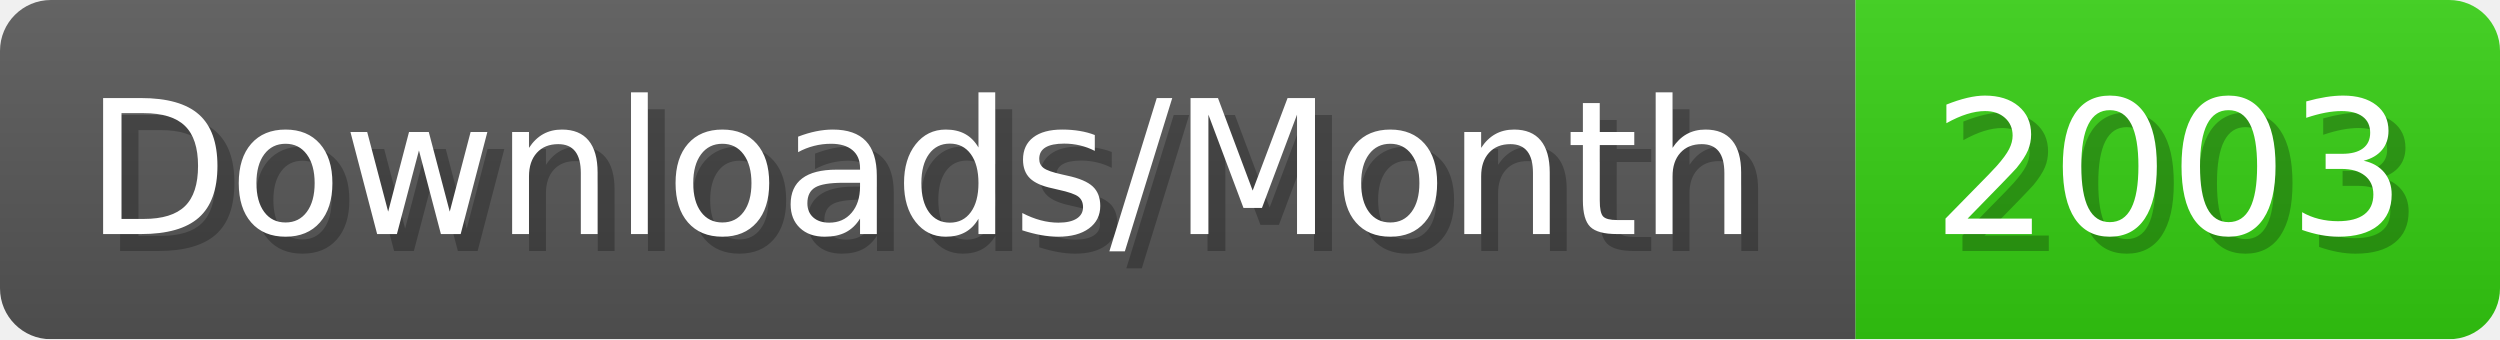
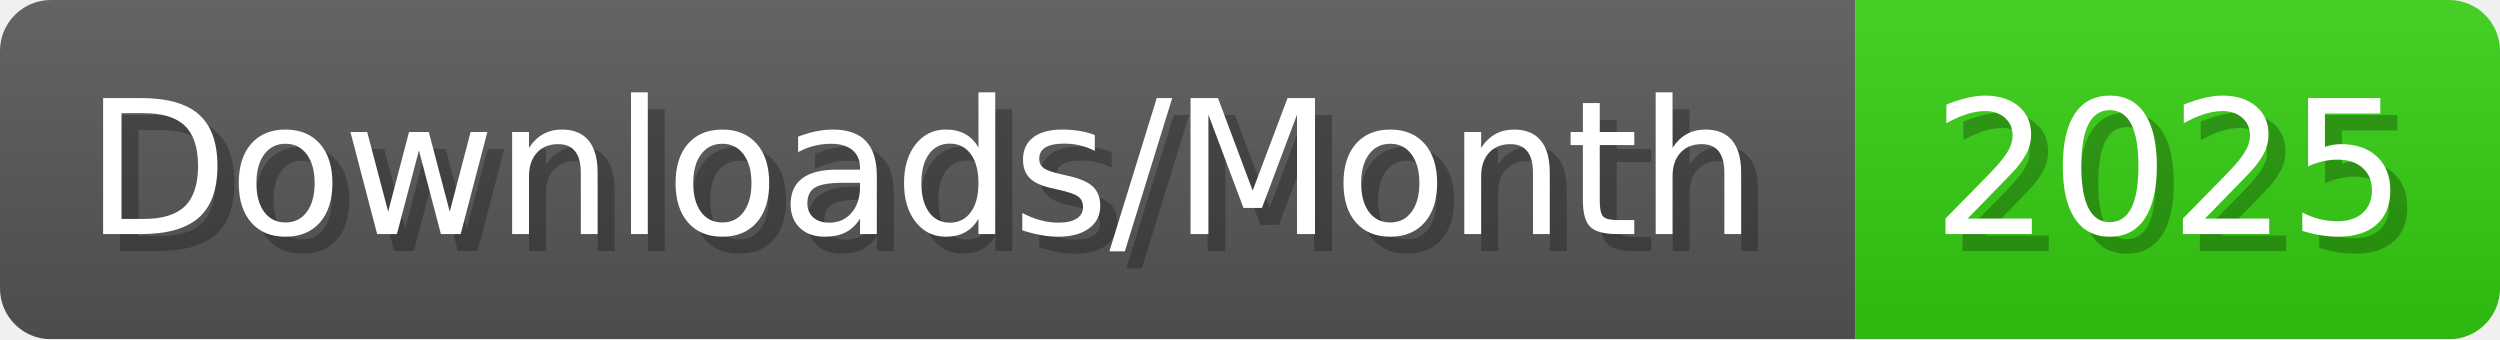
- <svg xmlns="http://www.w3.org/2000/svg" width="147.4" height="20" viewBox="0 0 1474 200" role="img" aria-label="Downloads/Month: 2003">
+ <svg xmlns="http://www.w3.org/2000/svg" width="147.4" height="20" viewBox="0 0 1474 200" role="img" aria-label="Downloads/Month: 2025">
  <linearGradient id="YlXUI" x2="0" y2="100%">
    <stop offset="0" stop-opacity=".1" stop-color="#EEE" />
    <stop offset="1" stop-opacity=".1" />
  </linearGradient>
  <mask id="JHhop">
    <rect width="1474" height="200" rx="30" fill="#FFF" />
  </mask>
  <g mask="url(#JHhop)">
    <rect width="1094" height="200" fill="#555" />
    <rect width="380" height="200" fill="#3C1" x="1094" />
    <rect width="1474" height="200" fill="url(#YlXUI)" />
  </g>
  <g aria-hidden="true" fill="#fff" text-anchor="start" font-family="Verdana,DejaVu Sans,sans-serif" font-size="110">
    <text x="60" y="148" textLength="994" fill="#000" opacity="0.25">Downloads/Month</text>
    <text x="50" y="138" textLength="994">Downloads/Month</text>
-     <text x="1149" y="148" textLength="280" fill="#000" opacity="0.25">2003</text>
-     <text x="1139" y="138" textLength="280">2003</text>
+     <text x="1149" y="148" textLength="280" fill="#000" opacity="0.25">2025</text>
+     <text x="1139" y="138" textLength="280">2025</text>
  </g>
</svg>
